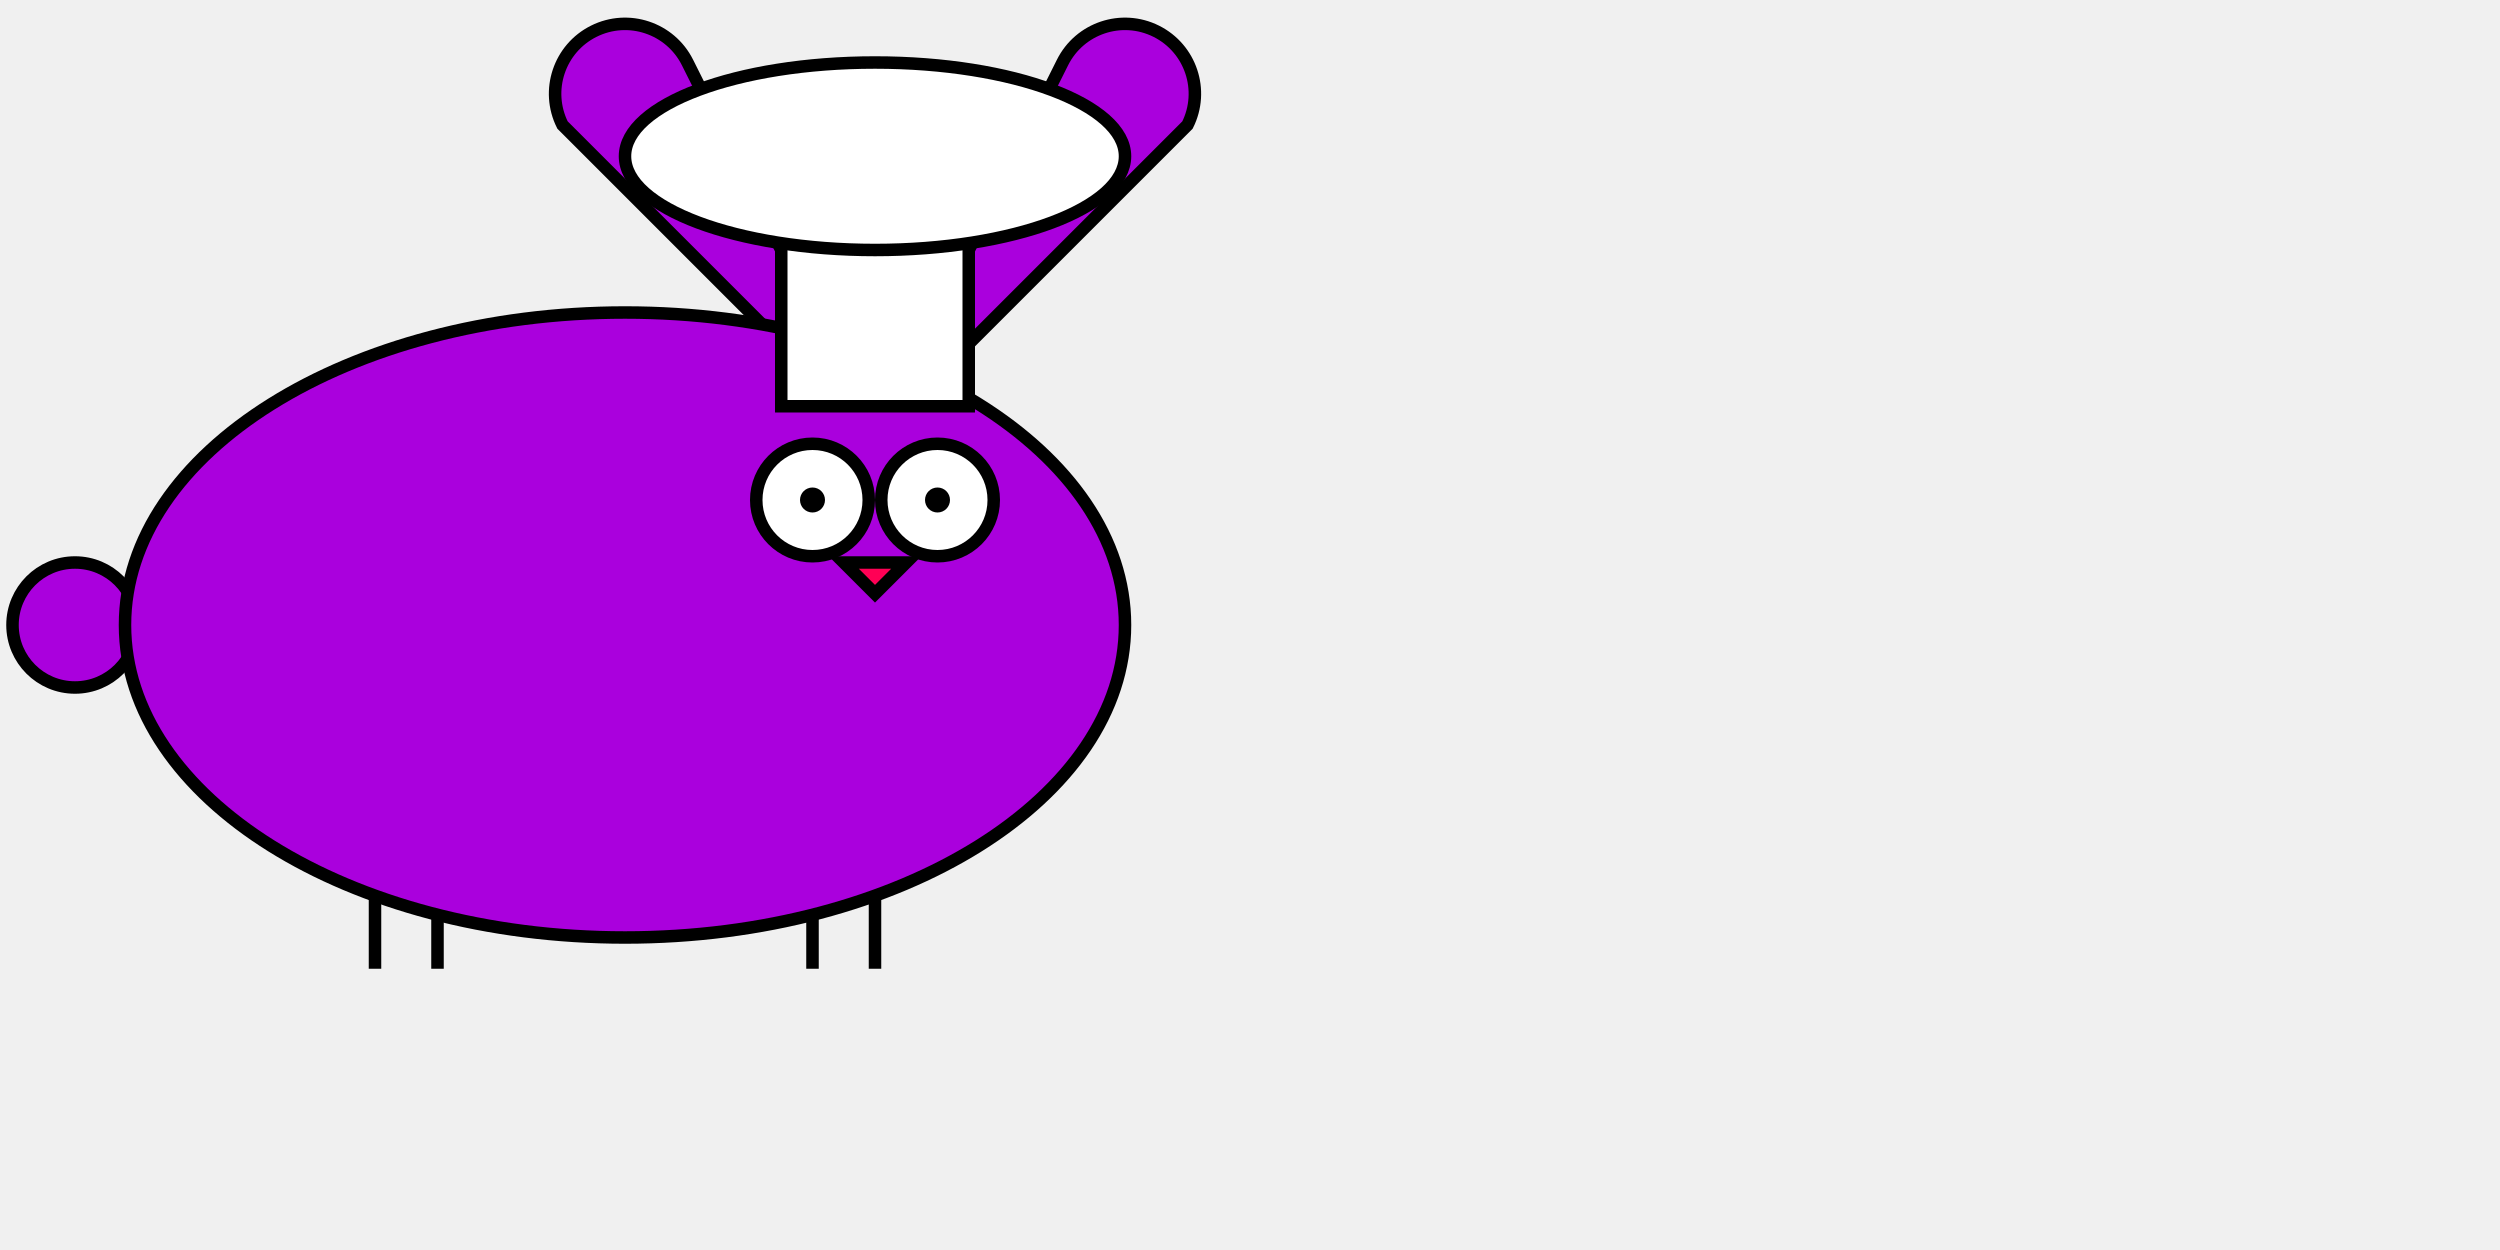
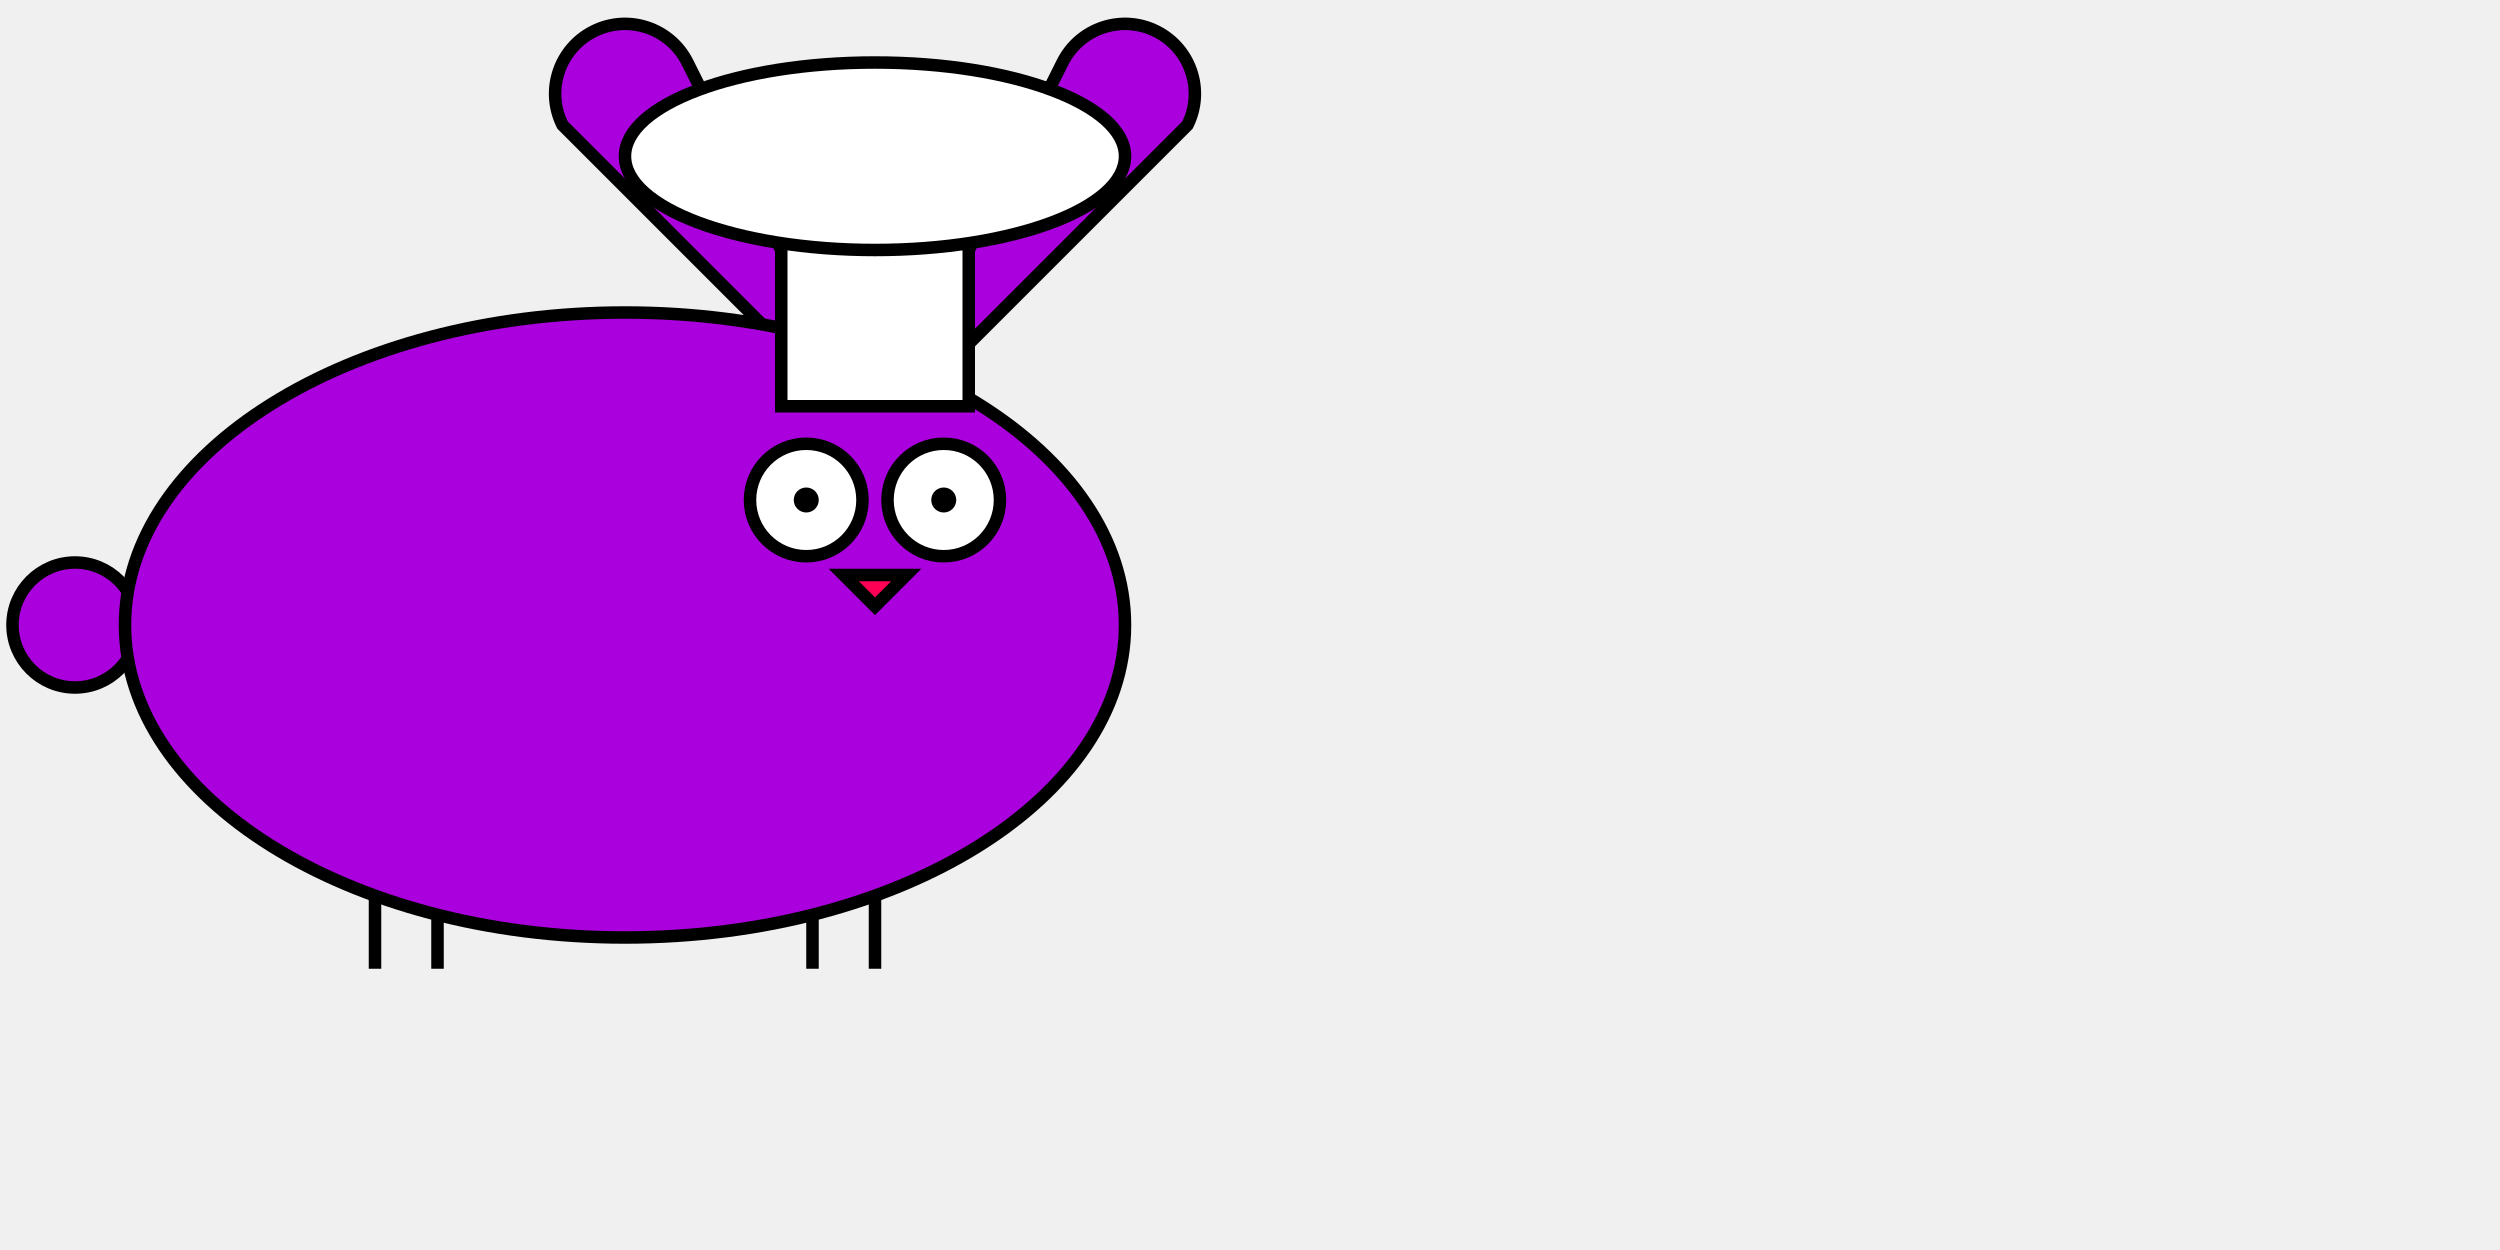
<svg xmlns="http://www.w3.org/2000/svg" viewBox="-500 -500 2000 1000">
  <style type="text/css">
@keyframes walk {
  0% {
    transform: rotate(0deg)
  }
  25% {
    transform: rotate(10deg)
  }
  75% {
    transform: rotate(-10deg)
  }
  100% {
    transform: rotate(0deg)
  }
}

#legs &gt; path {
  transform-box: fill-box;
  transform-origin: 0% 0%;
}
#legs.walk #front-right-leg {
  animation: walk 2s linear 0s infinite reverse;
}
#legs.walk #front-left-leg {
  animation: walk 2s linear 1s infinite reverse;
}
#legs.walk #back-right-leg {
  animation: walk 2s linear 0s infinite;
}
#legs.walk #back-left-leg {
  animation: walk 2s linear 1s infinite;
}
#legs &gt; path {
  transform-box: fill-box;
  transform-origin: 0% 0%;
}

#eyes&gt;path {
  display: none;
}
#eyes.blink&gt;path {
  display: inherit;
}
#eyes.blink&gt;circle {
  display: none;
}

@keyframes wiggle {
  0% {
    transform: rotate(0deg)
  }
  25% {
    transform: rotate(20deg)
  }
  75% {
    transform: rotate(-20deg)
  }
  100% {
    transform: rotate(0deg)
  }
}

#nose {
  transform-box: fill-box;
  transform-origin: 50% 50%;
}
#nose.wiggle {
  animation: wiggle 0.5s linear 0s;
}


#tail {
  transform-box: fill-box;
  transform-origin: 62% 50%;
}
#tail.wiggle {
  animation: wiggle 0.75s linear 0s infinite;
}
</style>
  <g id="group" stroke-width="10" stroke="#000">
    <g id="ears">
      <path id="right-ear" d="M 200 -150 l 250 -250 a 50 50 0 0 0 -100 -50 z" fill="#a0d" />
      <path id="left-ear" d="M 200 -150 l -250 -250 a 50 50 0 0 1 100 -50 z" fill="#a0d" />
    </g>
    <circle id="tail" cx="-440" cy="0" r="50" fill="#a0d" />
    <g id="legs">
      <path id="front-right-leg" d="M 200 200 l 0 75" />
      <path id="front-left-leg" d="M 150 200 l 0 75" />
      <path id="back-right-leg" d="M -150 200 l 0 75" />
      <path id="back-left-leg" d="M -200 200 l 0 75" />
    </g>
    <ellipse id="body" cx="0" cy="0" rx="400" ry="250" fill="#a0d" />
    <g id="eyes">
-       <circle id="right-eye" cx="250" cy="-100" r="45" fill="#fff" />
-       <circle id="right-pupil" cx="250" cy="-100" r="5" fill="#000" />
-       <path id="right-eye-closed" d="M 205 -100 h 90" />
-       <circle id="left-eye" cx="150" cy="-100" r="45" fill="#fff" />
-       <circle id="left-pupil" cx="150" cy="-100" r="5" fill="#000" />
-       <path id="left-eye-closed" d="M 105 -100 h 90" />
+       <circle id="right-eye" cx="255" cy="-100" r="45" fill="#fff" />
+       <circle id="right-pupil" cx="255" cy="-100" r="5" fill="#000" />
+       <path id="right-eye-closed" d="M 210 -100 h 90" />
+       <circle id="left-eye" cx="145" cy="-100" r="45" fill="#fff" />
+       <circle id="left-pupil" cx="145" cy="-100" r="5" fill="#000" />
+       <path id="left-eye-closed" d="M 100 -100 h 90" />
    </g>
-     <path id="nose" d="M175 -50 h 50 l -25 25 z" fill="#f05" />
+     <path id="nose" d="M175 -40 h 50 l -25 25 z" fill="#f05" />
    <g id="hat" fill="#fff">
      <rect id="hat-base" x="125" y="-375" width="150" height="200" />
      <ellipse id="hat-top-1" cx="200" cy="-375" rx="200" ry="75" />
    </g>
  </g>
</svg>
